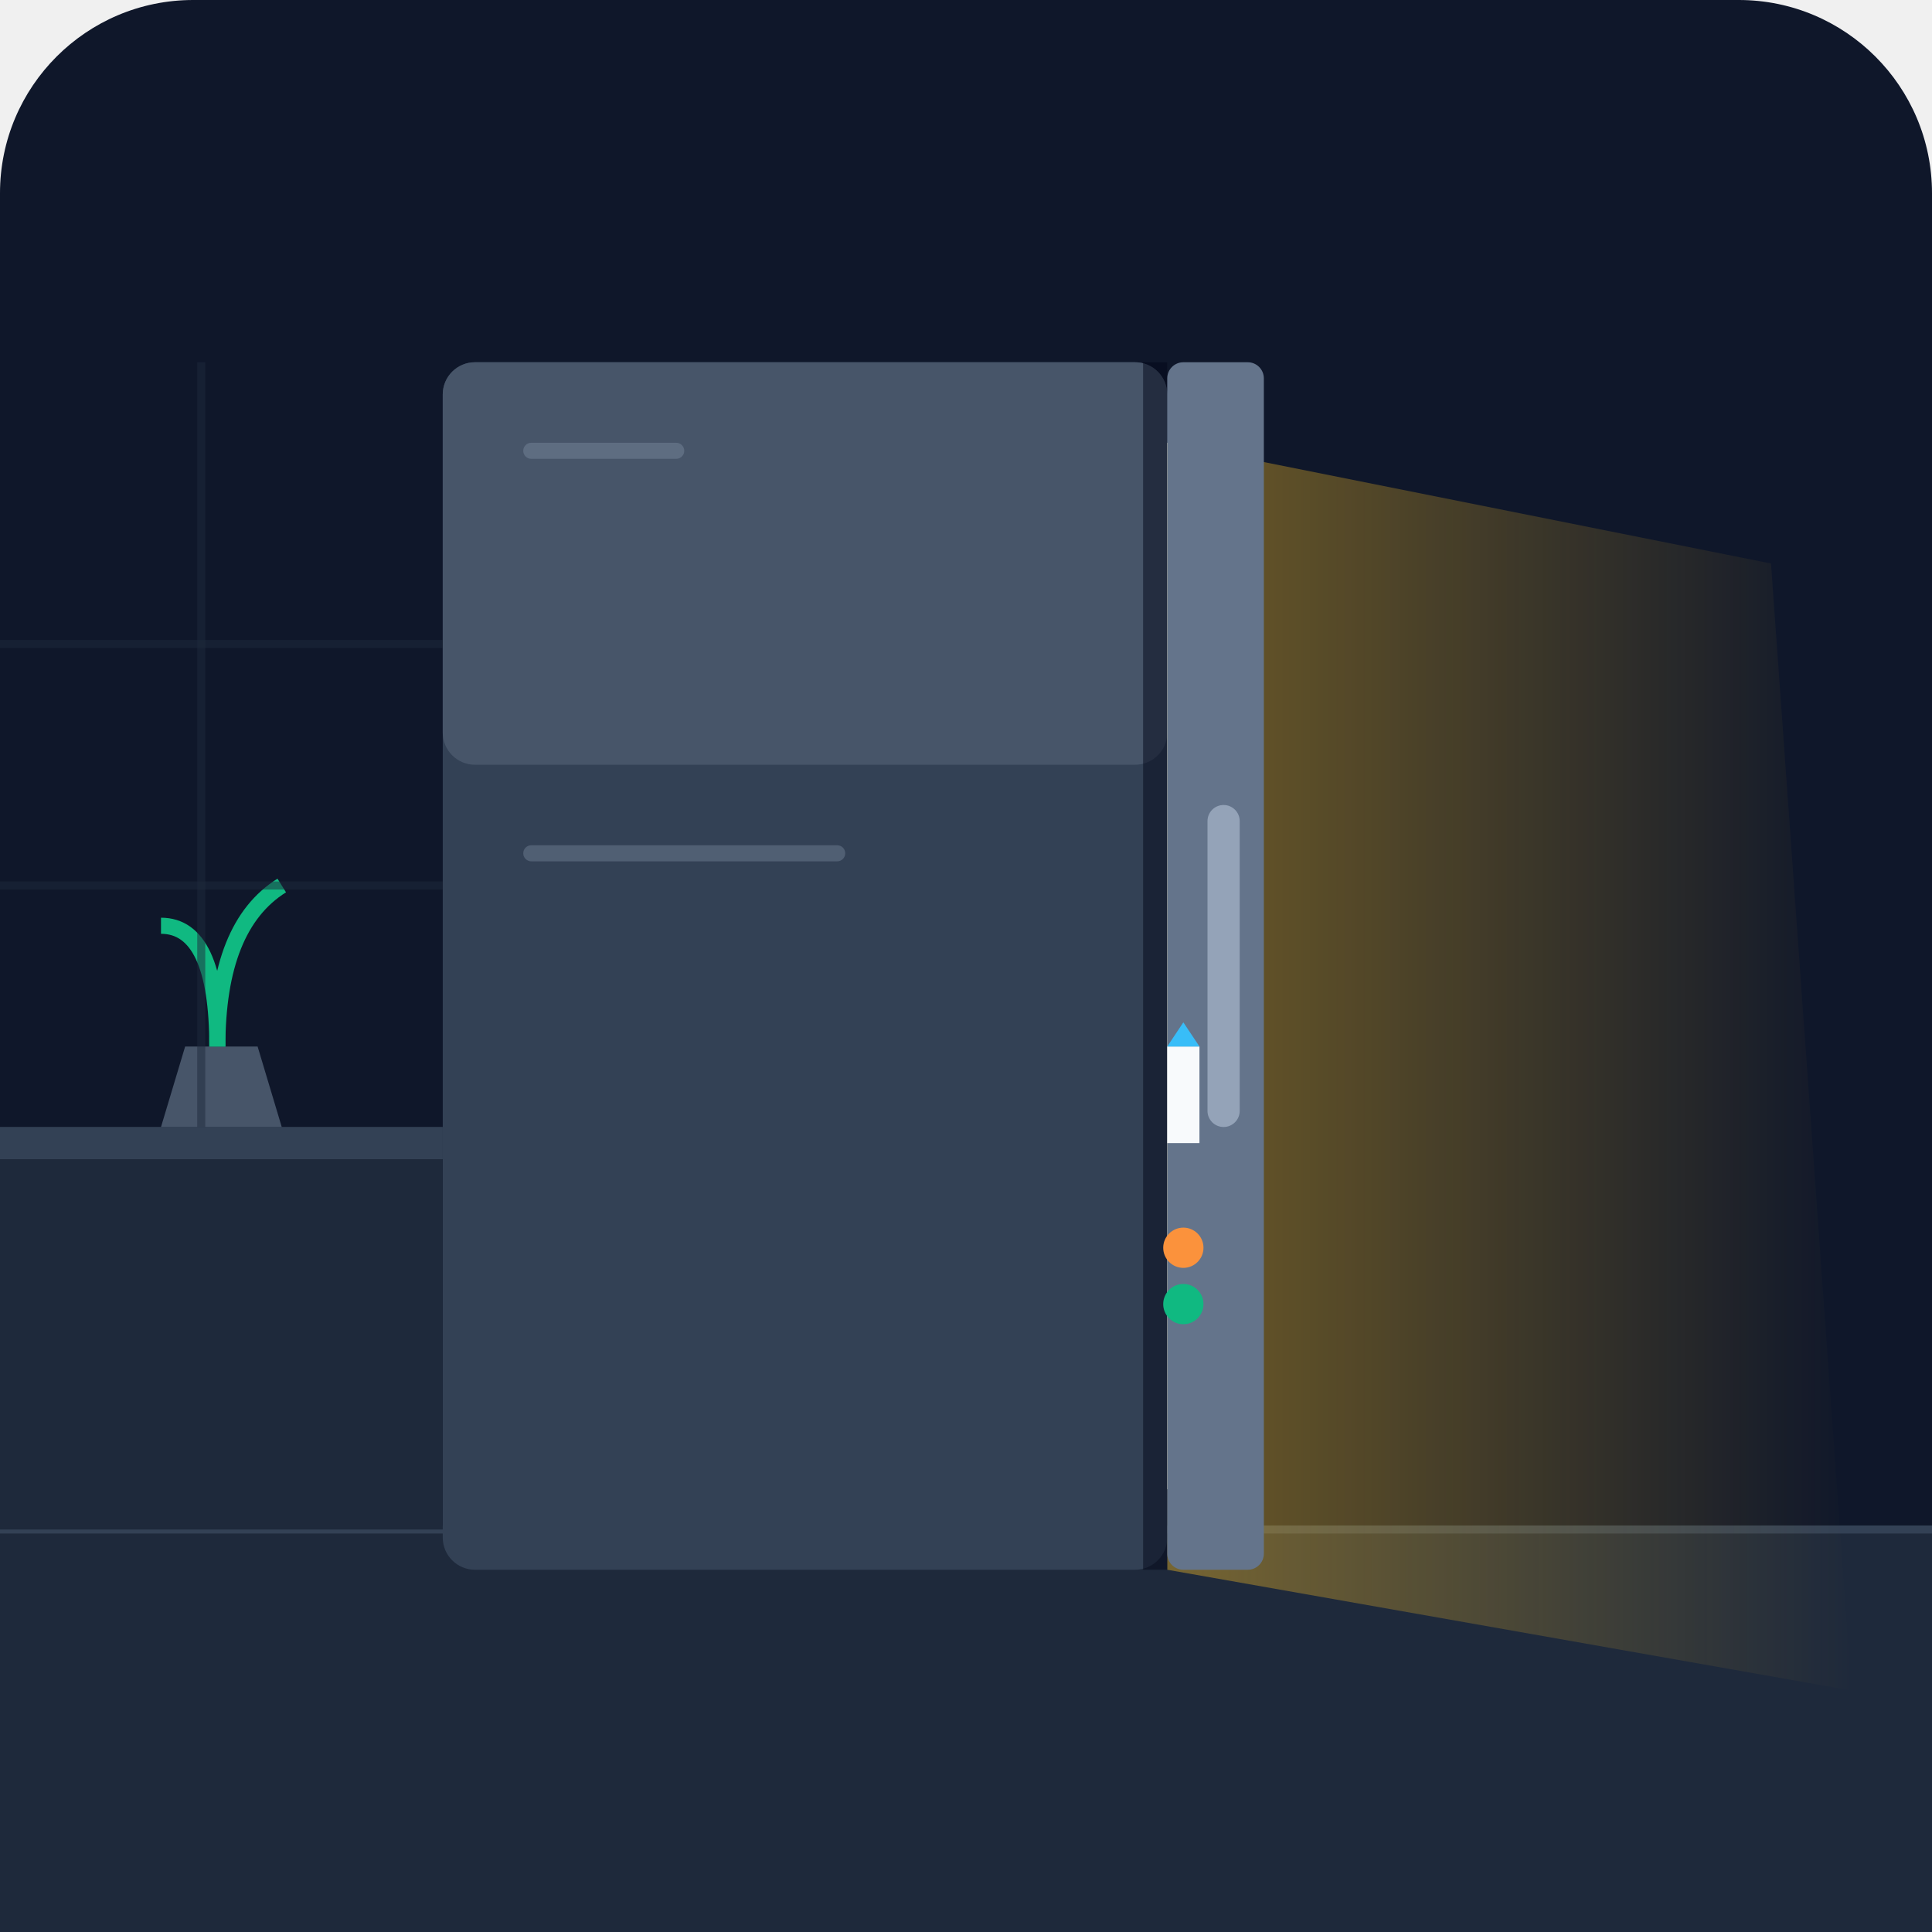
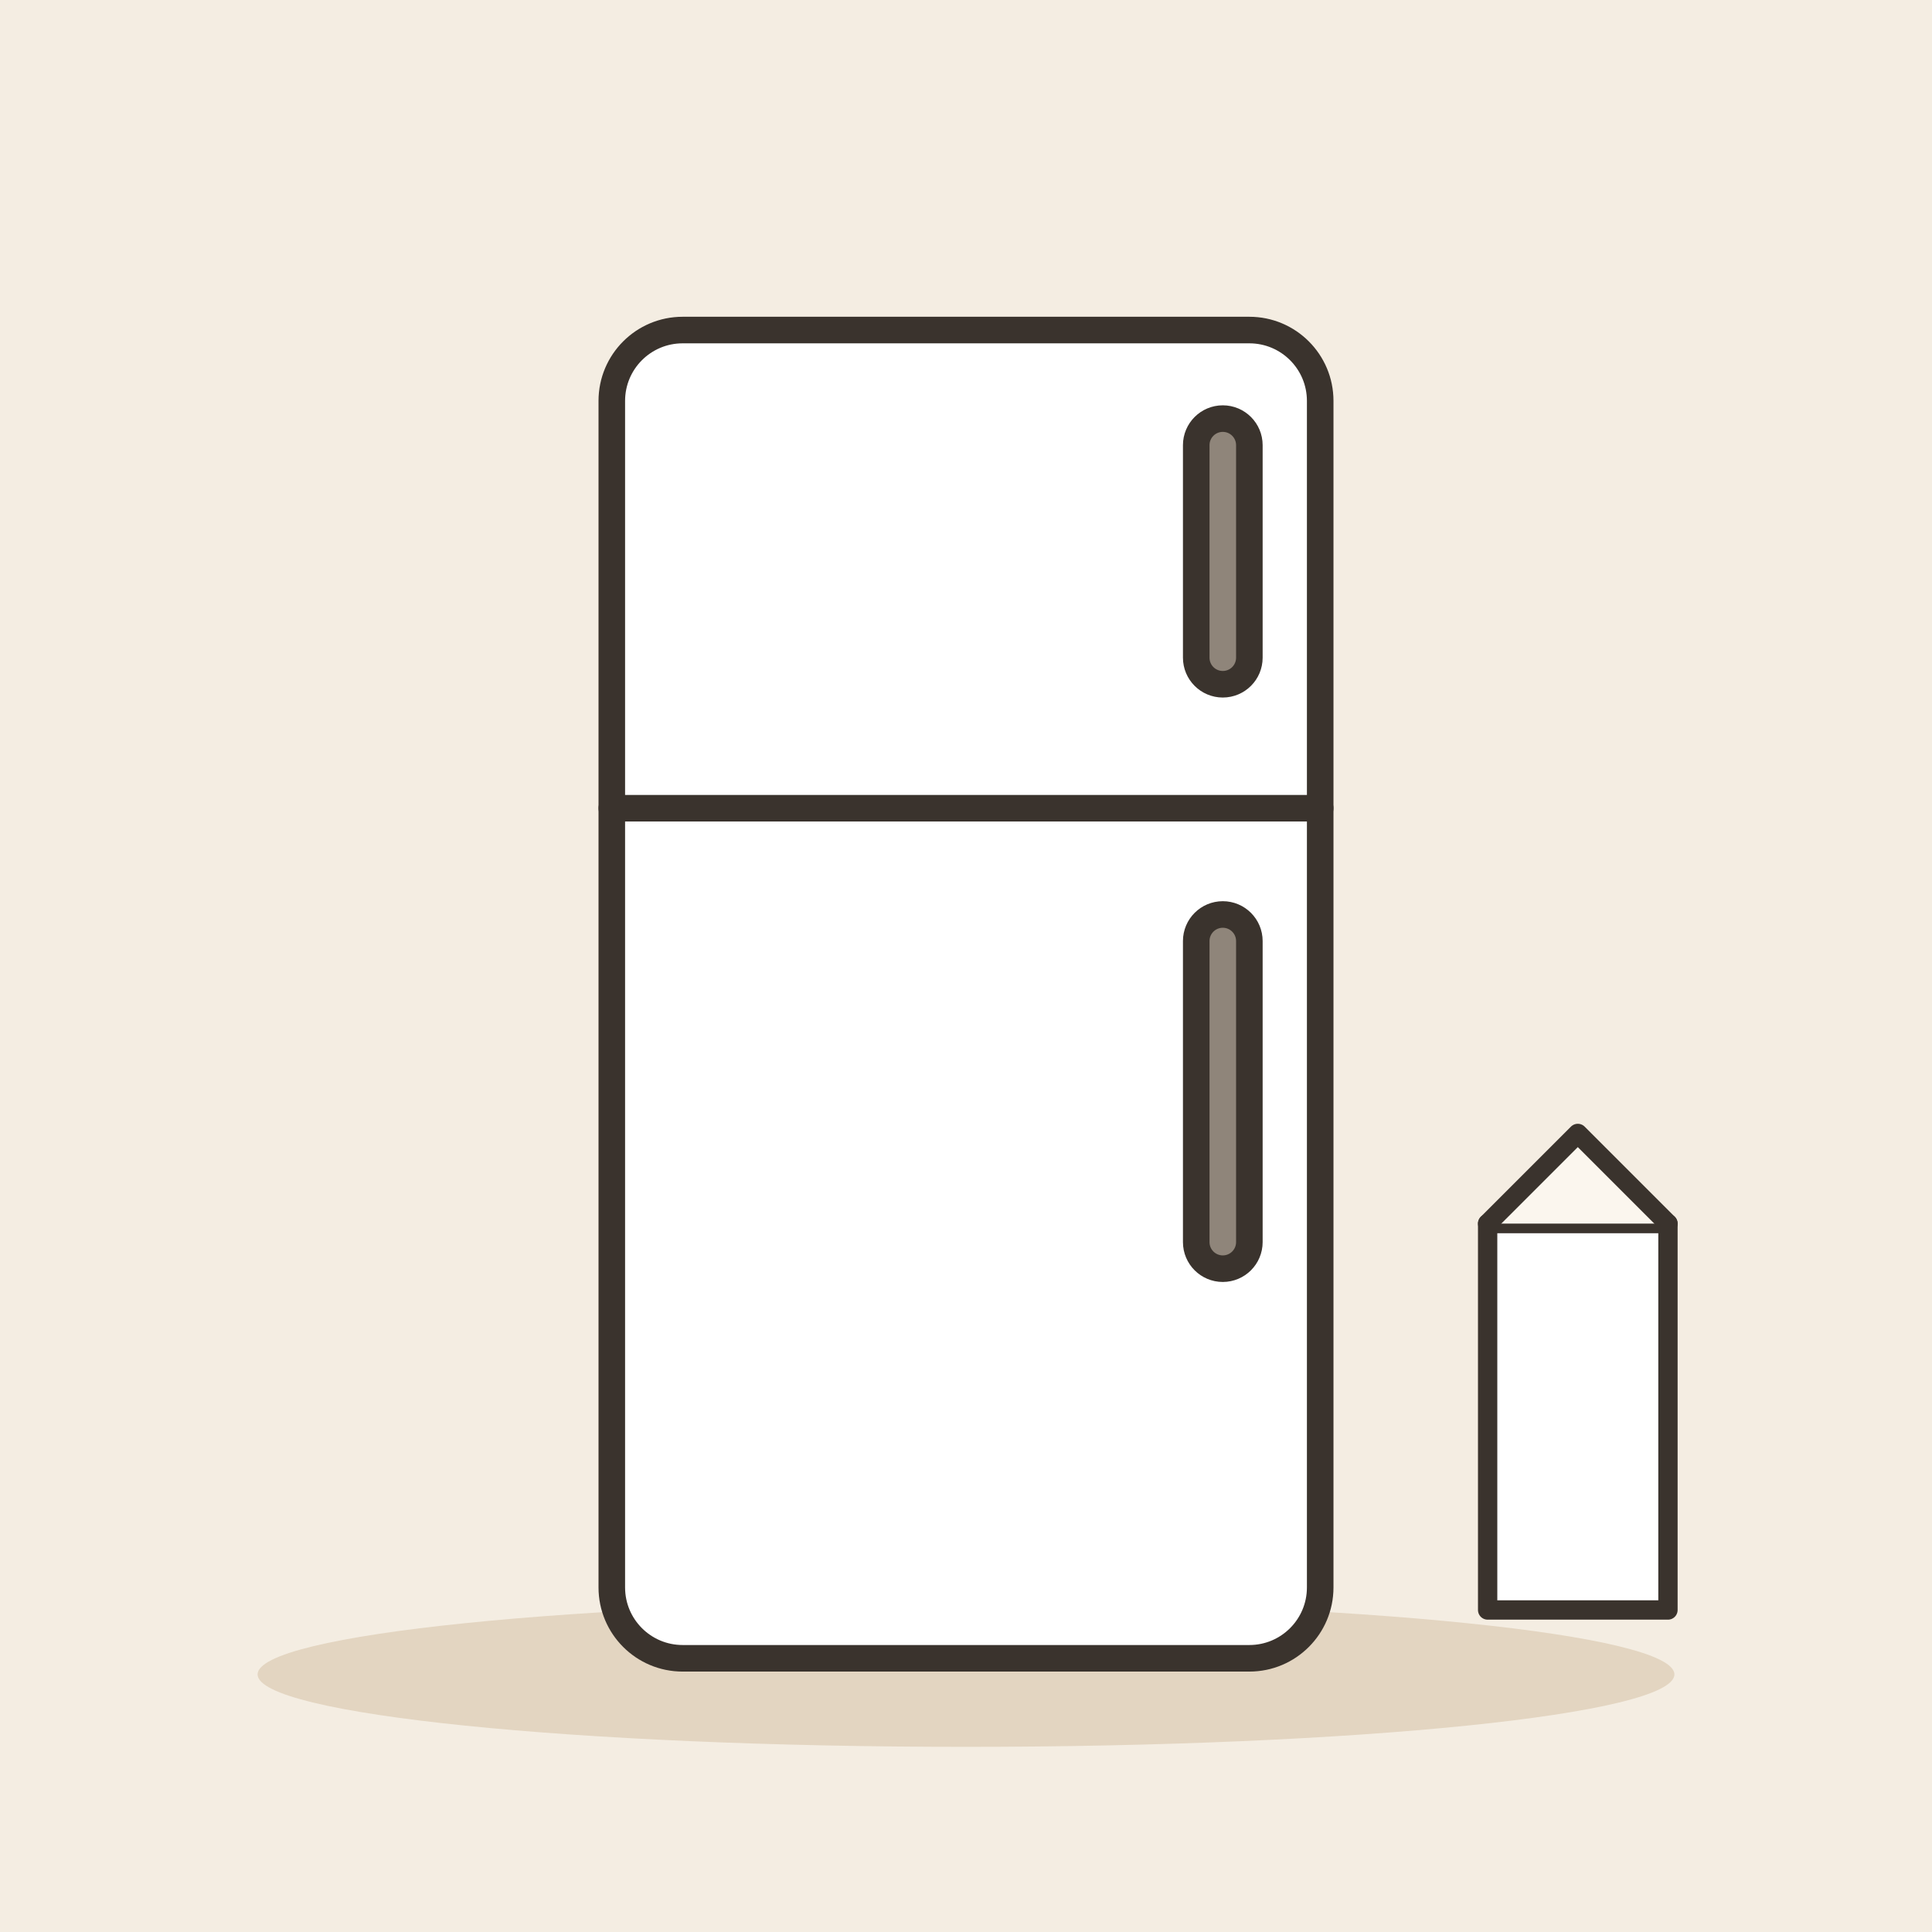
- <svg xmlns="http://www.w3.org/2000/svg" viewBox="0 0 240 240">
-   <rect width="240" height="240" rx="24" fill="#0f172a" />
-   <path d="M0 190 L240 190 L240 240 L0 240 Z" fill="#1e293b" />
-   <path d="M0 190 L240 190" stroke="#334155" stroke-width="1" />
-   <defs>
-     <linearGradient id="glow" x1="0%" y1="0%" x2="100%" y2="0%">
-       <stop offset="0%" stop-color="#fbbf24" stop-opacity="0.4" />
-       <stop offset="100%" stop-color="#fbbf24" stop-opacity="0" />
-     </linearGradient>
-   </defs>
-   <path d="M145 55 L220 70 L230 210 L145 195 Z" fill="url(#glow)" />
-   <rect x="55" y="45" width="90" height="150" rx="4" fill="#334155" />
-   <rect x="55" y="45" width="90" height="50" rx="4" fill="#475569" />
-   <rect x="142" y="45" width="3" height="150" fill="#020617" opacity="0.5" />
-   <rect x="145" y="55" width="5" height="130" fill="#fef3c7" />
-   <rect x="145" y="45" width="12" height="150" rx="2" fill="#64748b" />
-   <rect x="150" y="100" width="4" height="40" rx="2" fill="#94a3b8" />
-   <rect x="0" y="140" width="55" height="50" fill="#1e293b" />
-   <rect x="0" y="140" width="55" height="4" fill="#334155" />
-   <path d="M20 140 L35 140 L32 130 L23 130 Z" fill="#475569" />
-   <path d="M27 130 Q27 115 35 110" stroke="#10b981" stroke-width="2" fill="none" />
-   <path d="M27 130 Q27 115 20 115" stroke="#10b981" stroke-width="2" fill="none" />
-   <rect x="145" y="130" width="4" height="12" fill="#f8fafc" />
-   <path d="M145 130 L149 130 L147 127 Z" fill="#38bdf8" />
-   <circle cx="147" cy="155" r="2.5" fill="#fb923c" />
-   <circle cx="147" cy="162" r="2.5" fill="#10b981" />
-   <line x1="0" y1="80" x2="55" y2="80" stroke="#1e293b" stroke-width="1" opacity="0.5" />
-   <line x1="0" y1="110" x2="55" y2="110" stroke="#1e293b" stroke-width="1" opacity="0.5" />
-   <line x1="25" y1="45" x2="25" y2="140" stroke="#1e293b" stroke-width="1" opacity="0.5" />
-   <rect x="65" y="55" width="20" height="2" rx="1" fill="#94a3b8" opacity="0.3" />
-   <rect x="65" y="105" width="40" height="2" rx="1" fill="#94a3b8" opacity="0.3" />
+ <svg xmlns="http://www.w3.org/2000/svg" viewBox="0 0 240 240" data-style="editorial">
+   <rect width="240" height="240" fill="#F4EDE2" />
+   <ellipse cx="120" cy="208" rx="88" ry="9" fill="#E3D5C1" />
+   <g transform="translate(120 206) scale(1.1 1.1)">
+     <rect x="-40" y="-150" width="80" height="150" rx="8" fill="#FFFFFF" stroke="#3A332D" stroke-width="3" stroke-linecap="round" stroke-linejoin="round" />
+     <path d="M-40 -96L40 -96" stroke="#3A332D" stroke-width="3" stroke-linecap="round" fill="none" />
+     <rect x="26" y="-140" width="6" height="30" rx="3" fill="#8F857A" stroke="#3A332D" stroke-width="3" stroke-linecap="round" stroke-linejoin="round" />
+     <rect x="26" y="-84" width="6" height="40" rx="3" fill="#8F857A" stroke="#3A332D" stroke-width="3" stroke-linecap="round" stroke-linejoin="round" />
+   </g>
+   <g transform="translate(196 176) scale(0.8 0.8)">
+     <path d="M-14 -30L14 -30L14 30L-14 30Z" fill="#FFFFFF" stroke="#3A332D" stroke-width="3" stroke-linecap="round" stroke-linejoin="round" />
+     <path d="M-14 -30L0 -44L14 -30" fill="#FBF6EE" stroke="#3A332D" stroke-width="3" stroke-linecap="round" stroke-linejoin="round" />
+   </g>
</svg>
